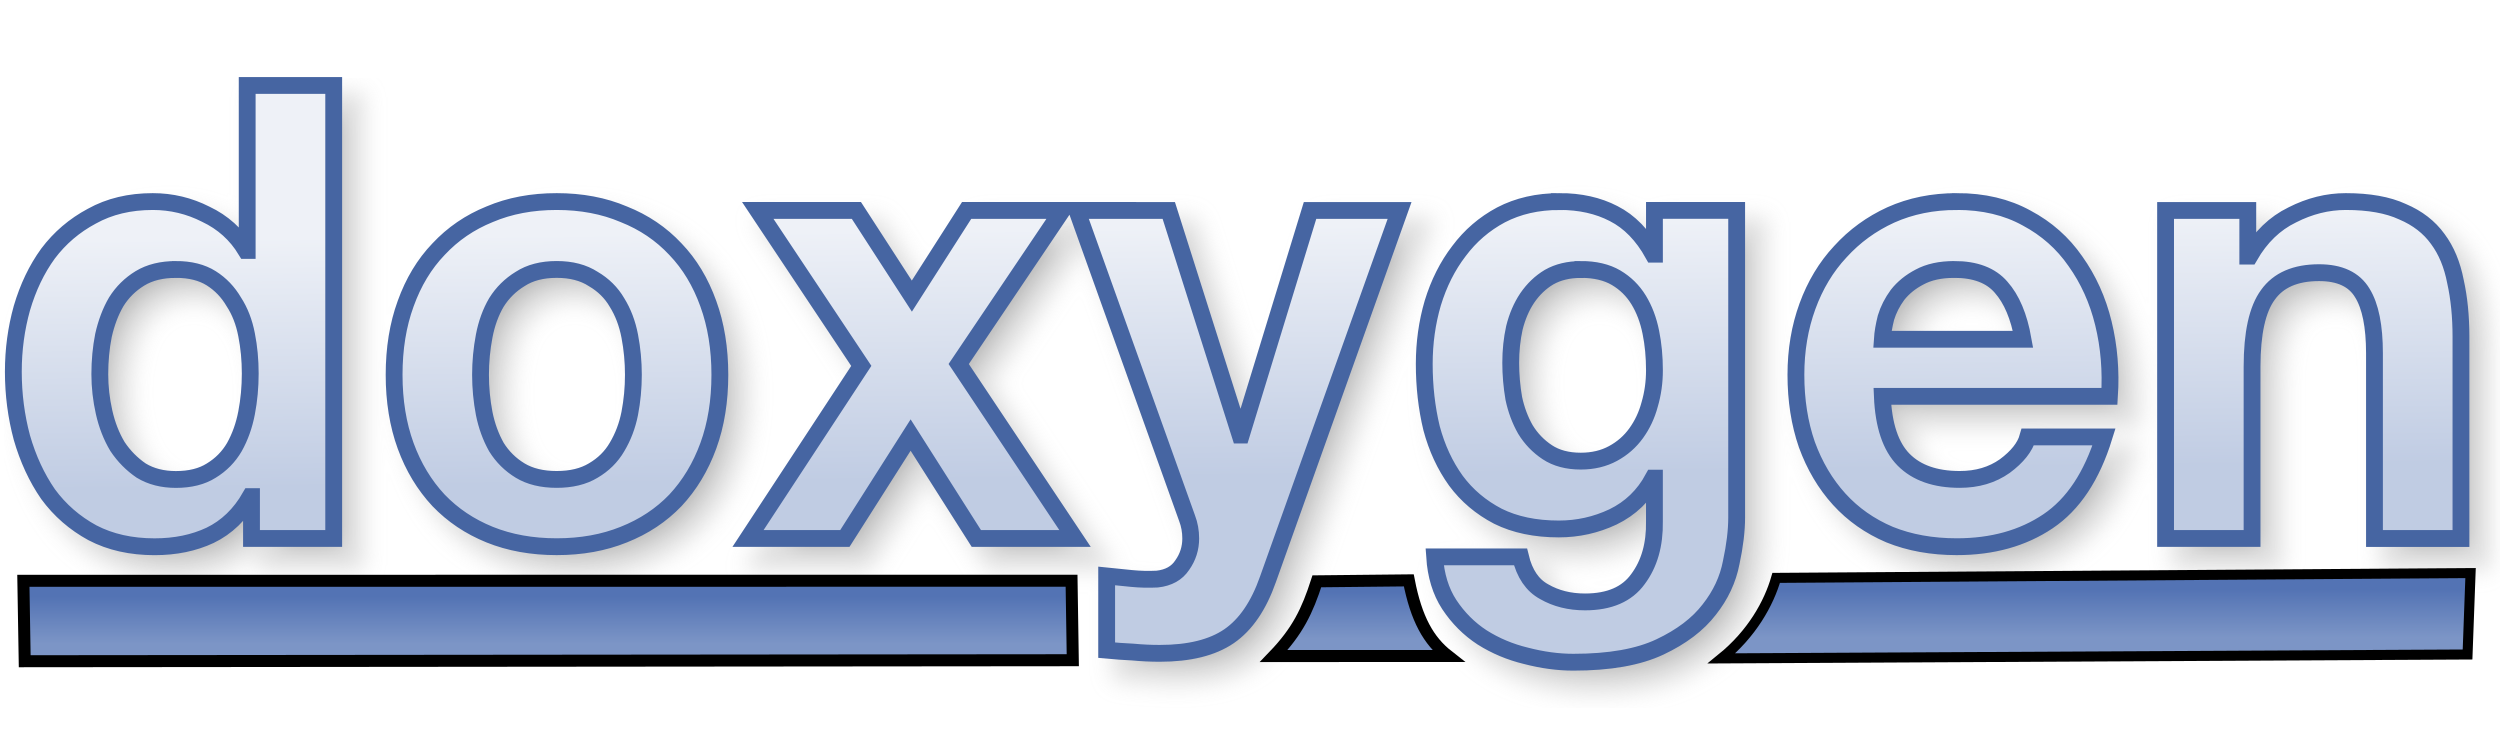
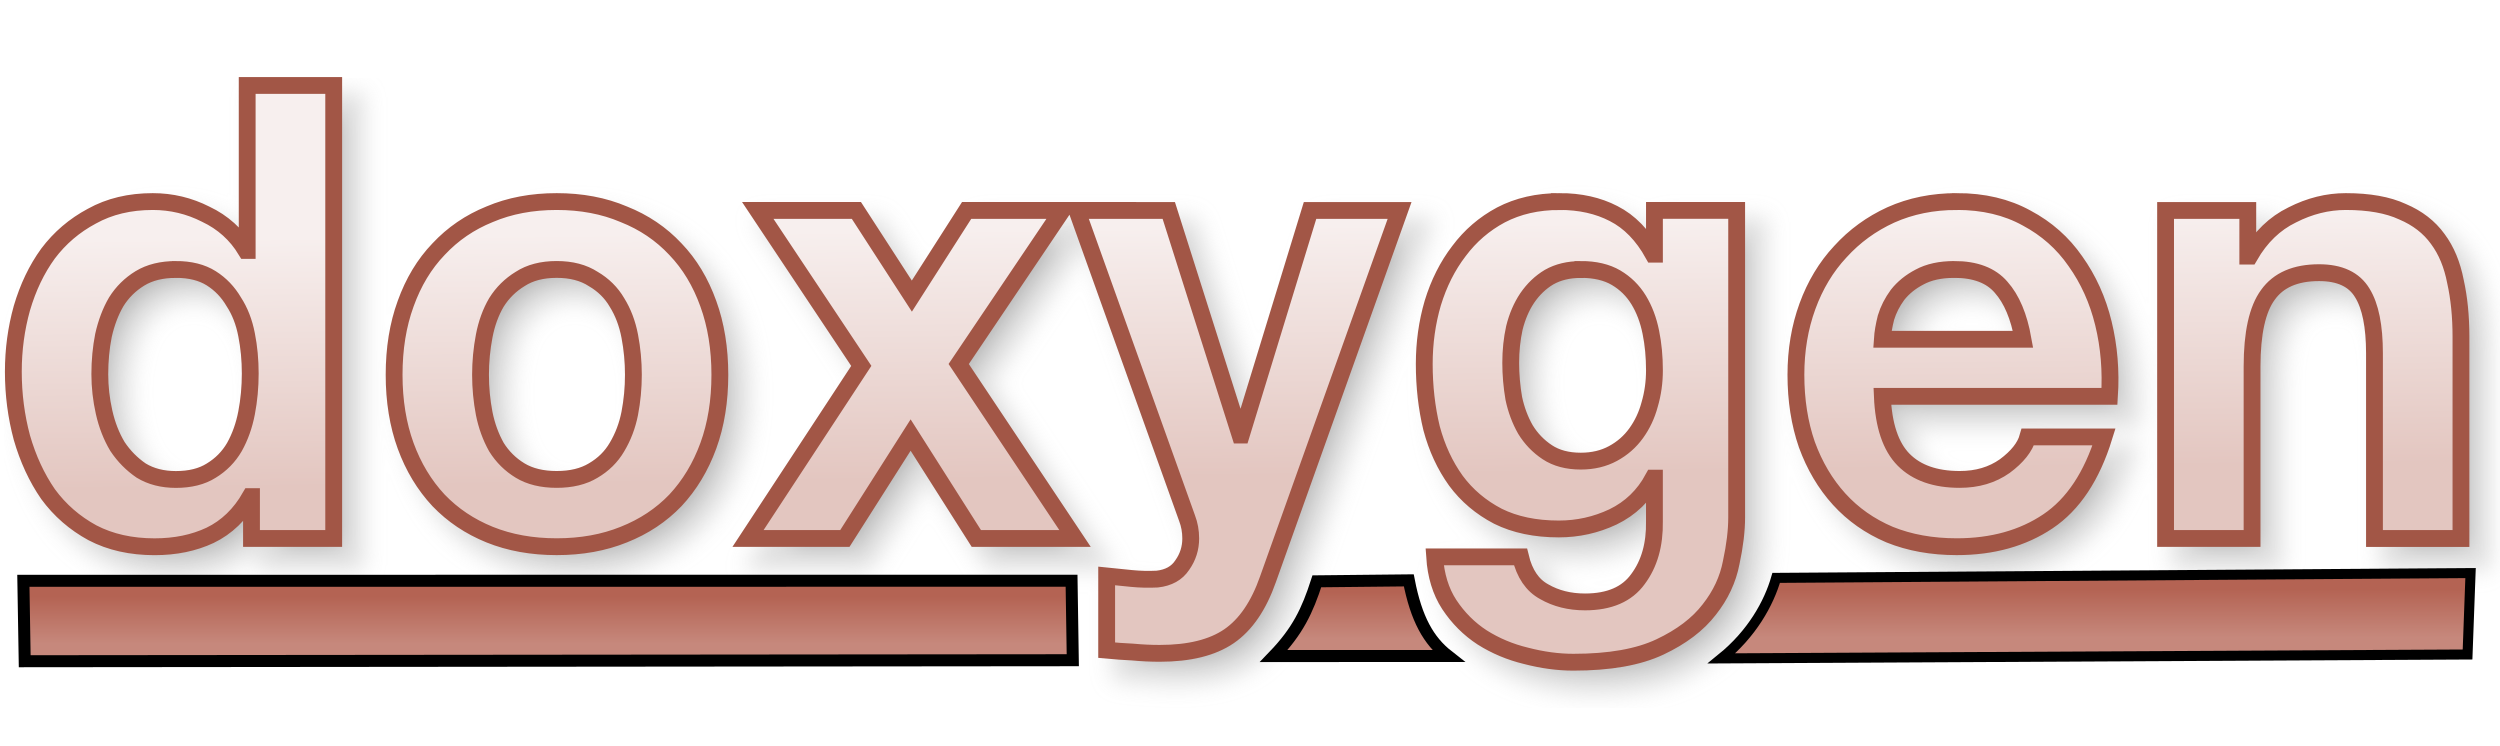
<svg xmlns="http://www.w3.org/2000/svg" xmlns:xlink="http://www.w3.org/1999/xlink" version="1.1" viewBox="0 0 104 31">
  <defs>
    <linearGradient id="a">
-       <stop stop-color="#5373B4" offset="0" />
-       <stop stop-color="#7C95C6" offset="1" />
+       <stop stop-color="#B46353" offset="0" />
+       <stop stop-color="#C6887C" offset="1" />
    </linearGradient>
    <linearGradient id="d" x1="31.474" x2="31.474" y1="24.821" y2="26.773" gradientUnits="userSpaceOnUse" xlink:href="#a" />
    <linearGradient id="c" x1="31.474" x2="31.474" y1="24.821" y2="26.773" gradientTransform="matrix(.6816 0 0 1.0248 72.391 -.91809)" gradientUnits="userSpaceOnUse" xlink:href="#a" />
    <linearGradient id="b" x1="56.295" x2="56.295" y1="24.622" y2="26.574" gradientUnits="userSpaceOnUse" xlink:href="#a" />
    <linearGradient id="e" x1="49.067" x2="48.956" y1="19.719" y2="9.523" gradientTransform="matrix(.97968 0 0 1.0207 -.25579 -.25579)" gradientUnits="userSpaceOnUse">
-       <stop stop-color="#C0CCE3" offset="0" />
-       <stop stop-color="#EEF1F7" offset="1" />
+       <stop stop-color="#E3C6C0" offset="0" />
+       <stop stop-color="#F7EFEE" offset="1" />
    </linearGradient>
    <filter id="f" x="-.011" y="-.045" width="1.021" height="1.091" color-interpolation-filters="sRGB">
      <feGaussianBlur stdDeviation="0.453" />
    </filter>
  </defs>
  <g>
    <path transform="translate(-2.5759 -27.848)" d="m13.609 32.203v6.863h-0.051c-0.405-0.669-0.963-1.171-1.672-1.506-0.692-0.352-1.428-0.527-2.205-0.527-0.963 0-1.807 0.203-2.533 0.607-0.726 0.387-1.334 0.906-1.824 1.557-0.473 0.651-0.835 1.409-1.088 2.272-0.236 0.845-0.355 1.724-0.355 2.639 0 0.95 0.119 1.864 0.355 2.744 0.253 0.88 0.615 1.663 1.088 2.35 0.49 0.669 1.107 1.207 1.85 1.611 0.743 0.387 1.604 0.58 2.584 0.58 0.861 0 1.631-0.158 2.307-0.475 0.692-0.334 1.25-0.872 1.672-1.611h0.051v1.742h3.42v-18.846zm12.875 4.83c-1.03 0-1.96 0.175-2.787 0.527-0.828 0.334-1.536 0.82-2.127 1.453-0.591 0.616-1.048 1.372-1.369 2.269-0.321 0.88-0.48 1.866-0.48 2.957s0.16 2.075 0.48 2.955c0.321 0.88 0.778 1.636 1.369 2.269 0.591 0.616 1.299 1.091 2.127 1.426 0.828 0.334 1.757 0.502 2.787 0.502 1.03 0 1.96-0.168 2.787-0.502 0.844-0.334 1.561-0.81 2.152-1.426 0.591-0.633 1.048-1.39 1.369-2.269 0.321-0.88 0.48-1.864 0.48-2.955s-0.16-2.077-0.48-2.957c-0.321-0.897-0.778-1.654-1.369-2.269-0.591-0.633-1.308-1.119-2.152-1.453-0.828-0.352-1.757-0.527-2.787-0.527zm41.715 0c-0.912 0-1.722 0.185-2.432 0.555-0.692 0.37-1.275 0.87-1.748 1.504-0.473 0.616-0.837 1.337-1.09 2.164-0.236 0.809-0.354 1.655-0.354 2.535 0 0.933 0.1 1.821 0.303 2.666 0.22 0.827 0.558 1.556 1.014 2.189 0.456 0.616 1.039 1.109 1.748 1.478 0.709 0.352 1.554 0.529 2.533 0.529 0.794 0 1.545-0.168 2.254-0.502 0.726-0.352 1.283-0.89 1.672-1.611h0.051v1.795c0.017 0.968-0.211 1.769-0.684 2.402-0.456 0.633-1.19 0.951-2.203 0.951-0.642 0-1.208-0.142-1.697-0.424-0.49-0.264-0.819-0.747-0.988-1.451h-3.572c0.051 0.774 0.253 1.435 0.607 1.98 0.372 0.563 0.829 1.019 1.369 1.371 0.557 0.352 1.166 0.607 1.824 0.766 0.676 0.176 1.333 0.266 1.975 0.266 1.503 0 2.703-0.212 3.598-0.635 0.895-0.422 1.58-0.941 2.053-1.557 0.473-0.598 0.777-1.249 0.912-1.953 0.152-0.704 0.227-1.329 0.227-1.875v-12.775h-3.42v1.822h-0.051c-0.439-0.792-0.988-1.355-1.647-1.69-0.642-0.334-1.393-0.502-2.254-0.502zm16.523 0c-0.996 0-1.909 0.185-2.736 0.555-0.811 0.37-1.512 0.88-2.103 1.531-0.591 0.633-1.046 1.39-1.367 2.269s-0.48 1.831-0.48 2.852c0 1.056 0.151 2.022 0.455 2.902 0.321 0.88 0.768 1.636 1.342 2.269 0.574 0.633 1.276 1.127 2.103 1.478 0.828 0.334 1.757 0.502 2.787 0.502 1.486 0 2.752-0.353 3.799-1.057 1.047-0.704 1.825-1.873 2.332-3.51h-3.168c-0.118 0.422-0.439 0.828-0.963 1.215-0.524 0.37-1.147 0.553-1.873 0.553-1.013 0-1.792-0.273-2.332-0.818-0.54-0.545-0.836-1.425-0.887-2.639h9.449c0.068-1.056-0.016-2.067-0.252-3.035-0.236-0.968-0.626-1.829-1.166-2.586-0.524-0.757-1.2-1.355-2.027-1.795-0.828-0.458-1.797-0.688-2.912-0.688zm16.189 0c-0.76 0-1.502 0.185-2.228 0.555-0.726 0.352-1.317 0.923-1.773 1.715h-0.076v-1.9h-3.42v13.646h3.598v-7.152c0-1.39 0.219-2.384 0.658-2.982 0.439-0.616 1.149-0.924 2.129-0.924 0.861 0 1.461 0.281 1.799 0.844 0.338 0.545 0.506 1.382 0.506 2.508v7.707h3.598v-8.393c0-0.845-0.076-1.611-0.229-2.297-0.135-0.704-0.38-1.292-0.734-1.768-0.355-0.493-0.844-0.873-1.469-1.137-0.608-0.282-1.395-0.422-2.357-0.422zm-66.063 0.369 4.307 6.467-4.713 7.18h4.029l2.736-4.303 2.734 4.303h4.106l-4.84-7.258 4.307-6.389h-3.977l-2.279 3.564-2.307-3.564zm13.275 0 4.584 12.803c0.101 0.264 0.152 0.545 0.152 0.844 0 0.405-0.117 0.775-0.354 1.109-0.22 0.334-0.566 0.527-1.039 0.58-0.355 0.018-0.71 0.01-1.065-0.025-0.355-0.035-0.701-0.07-1.039-0.105v3.088c0.372 0.035 0.735 0.061 1.09 0.078 0.372 0.035 0.744 0.053 1.115 0.053 1.233 0 2.194-0.238 2.887-0.713 0.692-0.475 1.233-1.266 1.621-2.375l5.473-15.336h-3.725l-2.861 9.344h-0.051l-2.965-9.344zm-37.48 2.455c0.591 0 1.082 0.123 1.471 0.369 0.388 0.246 0.699 0.572 0.936 0.977 0.253 0.387 0.432 0.845 0.533 1.373 0.101 0.51 0.152 1.048 0.152 1.611 0 0.563-0.051 1.107-0.152 1.635-0.101 0.528-0.271 1.004-0.508 1.426-0.236 0.405-0.556 0.73-0.961 0.977-0.388 0.246-0.88 0.369-1.471 0.369-0.557 0-1.038-0.123-1.443-0.369-0.388-0.264-0.718-0.597-0.988-1.002-0.253-0.422-0.438-0.898-0.557-1.426s-0.178-1.056-0.178-1.584c-1e-7 -0.563 0.051-1.099 0.152-1.609 0.118-0.528 0.295-0.996 0.531-1.4 0.253-0.405 0.583-0.73 0.988-0.977 0.405-0.246 0.903-0.369 1.494-0.369zm15.84 0c0.608 0 1.114 0.133 1.52 0.396 0.422 0.246 0.752 0.572 0.988 0.977 0.253 0.405 0.43 0.871 0.531 1.398 0.101 0.528 0.152 1.066 0.152 1.611 0 0.545-0.051 1.081-0.152 1.609-0.101 0.51-0.278 0.976-0.531 1.398-0.236 0.405-0.566 0.73-0.988 0.977-0.405 0.246-0.912 0.369-1.52 0.369-0.608 0-1.114-0.123-1.52-0.369s-0.735-0.572-0.988-0.977c-0.236-0.422-0.406-0.888-0.508-1.398-0.101-0.528-0.152-1.064-0.152-1.609 0-0.545 0.051-1.083 0.152-1.611 0.101-0.528 0.271-0.994 0.508-1.398 0.253-0.405 0.583-0.73 0.988-0.977 0.405-0.264 0.912-0.396 1.52-0.396zm42.602 0c0.591 0 1.08 0.115 1.469 0.344 0.388 0.229 0.701 0.537 0.938 0.924 0.236 0.387 0.406 0.835 0.508 1.346 0.101 0.493 0.15 1.021 0.15 1.584 0 0.493-0.066 0.968-0.201 1.426-0.118 0.44-0.305 0.836-0.559 1.188-0.253 0.352-0.574 0.633-0.963 0.844-0.388 0.211-0.835 0.318-1.342 0.318-0.557 0-1.021-0.125-1.393-0.371-0.372-0.246-0.676-0.562-0.912-0.949-0.22-0.387-0.381-0.818-0.482-1.293-0.084-0.493-0.127-0.986-0.127-1.478 0-0.51 0.051-0.994 0.152-1.451 0.118-0.475 0.297-0.89 0.533-1.242 0.253-0.37 0.557-0.66 0.912-0.871 0.372-0.211 0.81-0.316 1.316-0.316zm15.535 0c0.878 0 1.529 0.248 1.951 0.74 0.439 0.493 0.743 1.214 0.912 2.164h-5.854c0.017-0.264 0.068-0.564 0.152-0.898 0.101-0.334 0.263-0.65 0.482-0.949 0.236-0.299 0.541-0.547 0.912-0.74 0.388-0.211 0.869-0.316 1.443-0.316z" filter="url(#f)" opacity=".3" stroke="#969696" xlink:href="#path141" />
    <path d="m0.972 24.161 43.605-0.002 0.051 3.306-43.6 0.042z" fill="url(#d)" stroke="#000" stroke-width=".5" />
-     <path d="m10.283 3.555v6.863h-0.051c-0.405-0.669-0.963-1.171-1.672-1.506-0.692-0.352-1.428-0.527-2.205-0.527-0.963 0-1.807 0.203-2.533 0.607-0.726 0.387-1.334 0.906-1.824 1.557-0.473 0.651-0.835 1.409-1.088 2.272-0.236 0.845-0.355 1.724-0.355 2.639 0 0.95 0.119 1.864 0.355 2.744 0.253 0.88 0.615 1.663 1.088 2.35 0.49 0.669 1.107 1.207 1.85 1.611 0.743 0.387 1.604 0.58 2.584 0.58 0.861 0 1.631-0.158 2.307-0.475 0.692-0.334 1.25-0.872 1.672-1.611h0.051v1.742h3.42v-18.846zm12.875 4.83c-1.03 0-1.96 0.175-2.787 0.527-0.828 0.334-1.536 0.82-2.127 1.453-0.591 0.616-1.048 1.372-1.369 2.269-0.321 0.88-0.48 1.866-0.48 2.957s0.16 2.075 0.48 2.955c0.321 0.88 0.778 1.636 1.369 2.269 0.591 0.616 1.299 1.091 2.127 1.426 0.828 0.334 1.757 0.502 2.787 0.502 1.03 0 1.96-0.168 2.787-0.502 0.844-0.334 1.561-0.81 2.152-1.426 0.591-0.633 1.048-1.39 1.369-2.269 0.321-0.88 0.48-1.864 0.48-2.955s-0.16-2.077-0.48-2.957c-0.321-0.897-0.778-1.654-1.369-2.269-0.591-0.633-1.308-1.119-2.152-1.453-0.828-0.352-1.757-0.527-2.787-0.527zm41.715 0c-0.912 0-1.722 0.185-2.432 0.555-0.692 0.37-1.275 0.87-1.748 1.504-0.473 0.616-0.837 1.337-1.09 2.164-0.236 0.809-0.354 1.655-0.354 2.535 0 0.933 0.1 1.821 0.303 2.666 0.22 0.827 0.558 1.556 1.014 2.189 0.456 0.616 1.039 1.109 1.748 1.478 0.709 0.352 1.554 0.529 2.533 0.529 0.794 0 1.545-0.168 2.254-0.502 0.726-0.352 1.283-0.89 1.672-1.611h0.051v1.795c0.017 0.968-0.211 1.769-0.684 2.402-0.456 0.633-1.19 0.951-2.203 0.951-0.642 0-1.208-0.142-1.697-0.424-0.49-0.264-0.819-0.747-0.988-1.451h-3.572c0.051 0.774 0.253 1.435 0.607 1.98 0.372 0.563 0.829 1.019 1.369 1.371 0.557 0.352 1.166 0.607 1.824 0.766 0.676 0.176 1.333 0.266 1.975 0.266 1.503 0 2.703-0.212 3.598-0.635 0.895-0.422 1.58-0.941 2.053-1.557 0.473-0.598 0.777-1.249 0.912-1.953 0.152-0.704 0.227-1.329 0.227-1.875v-12.775h-3.42v1.822h-0.051c-0.439-0.792-0.988-1.355-1.647-1.69-0.642-0.334-1.393-0.502-2.254-0.502zm16.523 0c-0.996 0-1.909 0.185-2.736 0.555-0.811 0.37-1.512 0.88-2.103 1.531-0.591 0.633-1.046 1.39-1.367 2.269s-0.48 1.831-0.48 2.852c0 1.056 0.151 2.022 0.455 2.902 0.321 0.88 0.768 1.636 1.342 2.269 0.574 0.633 1.276 1.127 2.103 1.478 0.828 0.334 1.757 0.502 2.787 0.502 1.486 0 2.752-0.353 3.799-1.057 1.047-0.704 1.825-1.873 2.332-3.51h-3.168c-0.118 0.422-0.439 0.828-0.963 1.215-0.524 0.37-1.147 0.553-1.873 0.553-1.013 0-1.792-0.273-2.332-0.818-0.54-0.545-0.836-1.425-0.887-2.639h9.449c0.068-1.056-0.016-2.067-0.252-3.035-0.236-0.968-0.626-1.829-1.166-2.586-0.524-0.757-1.2-1.355-2.027-1.795-0.828-0.458-1.797-0.688-2.912-0.688zm16.189 0c-0.76 0-1.502 0.185-2.228 0.555-0.726 0.352-1.317 0.923-1.773 1.715h-0.076v-1.9h-3.42v13.646h3.598v-7.152c0-1.39 0.219-2.384 0.658-2.982 0.439-0.616 1.149-0.924 2.129-0.924 0.861 0 1.461 0.281 1.799 0.844 0.338 0.545 0.506 1.382 0.506 2.508v7.707h3.598v-8.393c0-0.845-0.076-1.611-0.229-2.297-0.135-0.704-0.38-1.292-0.734-1.768-0.355-0.493-0.844-0.873-1.469-1.137-0.608-0.282-1.395-0.422-2.357-0.422zm-66.062 0.369 4.307 6.467-4.713 7.18h4.029l2.736-4.303 2.734 4.303h4.106l-4.84-7.258 4.307-6.389h-3.977l-2.279 3.564-2.307-3.564zm13.275 0 4.584 12.803c0.101 0.264 0.152 0.545 0.152 0.844 0 0.405-0.117 0.775-0.354 1.109-0.22 0.334-0.566 0.527-1.039 0.58-0.355 0.018-0.71 0.01-1.065-0.025-0.355-0.035-0.701-0.07-1.039-0.105v3.088c0.372 0.035 0.735 0.061 1.09 0.078 0.372 0.035 0.744 0.053 1.115 0.053 1.233 0 2.194-0.238 2.887-0.713 0.692-0.475 1.233-1.266 1.621-2.375l5.473-15.336h-3.725l-2.861 9.344h-0.051l-2.965-9.344zm-37.48 2.455c0.591 0 1.082 0.123 1.471 0.369s0.699 0.572 0.936 0.977c0.253 0.387 0.432 0.845 0.533 1.373 0.101 0.51 0.152 1.048 0.152 1.611 0 0.563-0.051 1.107-0.152 1.635-0.101 0.528-0.271 1.004-0.508 1.426-0.236 0.405-0.556 0.73-0.961 0.977-0.388 0.246-0.88 0.369-1.471 0.369-0.557 0-1.038-0.123-1.443-0.369-0.388-0.264-0.718-0.597-0.988-1.002-0.253-0.422-0.438-0.898-0.557-1.426s-0.178-1.056-0.178-1.584c-1e-7 -0.563 0.051-1.099 0.152-1.609 0.118-0.528 0.295-0.996 0.531-1.4 0.253-0.405 0.583-0.73 0.988-0.977 0.405-0.246 0.903-0.369 1.494-0.369zm15.84 0c0.608 0 1.114 0.133 1.52 0.396 0.422 0.246 0.752 0.572 0.988 0.977 0.253 0.405 0.43 0.871 0.531 1.398 0.101 0.528 0.152 1.066 0.152 1.611 0 0.545-0.051 1.081-0.152 1.609-0.101 0.51-0.278 0.976-0.531 1.398-0.236 0.405-0.566 0.73-0.988 0.977-0.405 0.246-0.912 0.369-1.52 0.369-0.608 0-1.114-0.123-1.52-0.369s-0.735-0.572-0.988-0.977c-0.236-0.422-0.406-0.888-0.508-1.398-0.101-0.528-0.152-1.064-0.152-1.609 0-0.545 0.051-1.083 0.152-1.611 0.101-0.528 0.271-0.994 0.508-1.398 0.253-0.405 0.583-0.73 0.988-0.977 0.405-0.264 0.912-0.396 1.52-0.396zm42.602 0c0.591 0 1.08 0.115 1.469 0.344 0.388 0.229 0.701 0.537 0.938 0.924 0.236 0.387 0.406 0.835 0.508 1.346 0.101 0.493 0.15 1.021 0.15 1.584 0 0.493-0.066 0.968-0.201 1.426-0.118 0.44-0.305 0.836-0.559 1.188-0.253 0.352-0.574 0.633-0.963 0.844-0.388 0.211-0.835 0.318-1.342 0.318-0.557 0-1.021-0.125-1.393-0.371-0.372-0.246-0.676-0.562-0.912-0.949-0.22-0.387-0.381-0.818-0.482-1.293-0.084-0.493-0.127-0.986-0.127-1.478 0-0.51 0.051-0.994 0.152-1.451 0.118-0.475 0.297-0.89 0.533-1.242 0.253-0.37 0.557-0.66 0.912-0.871 0.372-0.211 0.81-0.316 1.316-0.316zm15.535 0c0.878 0 1.529 0.248 1.951 0.74 0.439 0.493 0.743 1.214 0.912 2.164h-5.854c0.017-0.264 0.068-0.564 0.152-0.898 0.101-0.334 0.263-0.65 0.482-0.949 0.236-0.299 0.541-0.547 0.912-0.74 0.388-0.211 0.869-0.316 1.443-0.316z" fill="url(#e)" stroke="#4665A2" stroke-width=".7" />
+     <path d="m10.283 3.555v6.863h-0.051c-0.405-0.669-0.963-1.171-1.672-1.506-0.692-0.352-1.428-0.527-2.205-0.527-0.963 0-1.807 0.203-2.533 0.607-0.726 0.387-1.334 0.906-1.824 1.557-0.473 0.651-0.835 1.409-1.088 2.272-0.236 0.845-0.355 1.724-0.355 2.639 0 0.95 0.119 1.864 0.355 2.744 0.253 0.88 0.615 1.663 1.088 2.35 0.49 0.669 1.107 1.207 1.85 1.611 0.743 0.387 1.604 0.58 2.584 0.58 0.861 0 1.631-0.158 2.307-0.475 0.692-0.334 1.25-0.872 1.672-1.611h0.051v1.742h3.42v-18.846zm12.875 4.83c-1.03 0-1.96 0.175-2.787 0.527-0.828 0.334-1.536 0.82-2.127 1.453-0.591 0.616-1.048 1.372-1.369 2.269-0.321 0.88-0.48 1.866-0.48 2.957s0.16 2.075 0.48 2.955c0.321 0.88 0.778 1.636 1.369 2.269 0.591 0.616 1.299 1.091 2.127 1.426 0.828 0.334 1.757 0.502 2.787 0.502 1.03 0 1.96-0.168 2.787-0.502 0.844-0.334 1.561-0.81 2.152-1.426 0.591-0.633 1.048-1.39 1.369-2.269 0.321-0.88 0.48-1.864 0.48-2.955s-0.16-2.077-0.48-2.957c-0.321-0.897-0.778-1.654-1.369-2.269-0.591-0.633-1.308-1.119-2.152-1.453-0.828-0.352-1.757-0.527-2.787-0.527zm41.715 0c-0.912 0-1.722 0.185-2.432 0.555-0.692 0.37-1.275 0.87-1.748 1.504-0.473 0.616-0.837 1.337-1.09 2.164-0.236 0.809-0.354 1.655-0.354 2.535 0 0.933 0.1 1.821 0.303 2.666 0.22 0.827 0.558 1.556 1.014 2.189 0.456 0.616 1.039 1.109 1.748 1.478 0.709 0.352 1.554 0.529 2.533 0.529 0.794 0 1.545-0.168 2.254-0.502 0.726-0.352 1.283-0.89 1.672-1.611h0.051v1.795c0.017 0.968-0.211 1.769-0.684 2.402-0.456 0.633-1.19 0.951-2.203 0.951-0.642 0-1.208-0.142-1.697-0.424-0.49-0.264-0.819-0.747-0.988-1.451h-3.572c0.051 0.774 0.253 1.435 0.607 1.98 0.372 0.563 0.829 1.019 1.369 1.371 0.557 0.352 1.166 0.607 1.824 0.766 0.676 0.176 1.333 0.266 1.975 0.266 1.503 0 2.703-0.212 3.598-0.635 0.895-0.422 1.58-0.941 2.053-1.557 0.473-0.598 0.777-1.249 0.912-1.953 0.152-0.704 0.227-1.329 0.227-1.875v-12.775h-3.42v1.822h-0.051c-0.439-0.792-0.988-1.355-1.647-1.69-0.642-0.334-1.393-0.502-2.254-0.502zm16.523 0c-0.996 0-1.909 0.185-2.736 0.555-0.811 0.37-1.512 0.88-2.103 1.531-0.591 0.633-1.046 1.39-1.367 2.269s-0.48 1.831-0.48 2.852c0 1.056 0.151 2.022 0.455 2.902 0.321 0.88 0.768 1.636 1.342 2.269 0.574 0.633 1.276 1.127 2.103 1.478 0.828 0.334 1.757 0.502 2.787 0.502 1.486 0 2.752-0.353 3.799-1.057 1.047-0.704 1.825-1.873 2.332-3.51h-3.168c-0.118 0.422-0.439 0.828-0.963 1.215-0.524 0.37-1.147 0.553-1.873 0.553-1.013 0-1.792-0.273-2.332-0.818-0.54-0.545-0.836-1.425-0.887-2.639h9.449c0.068-1.056-0.016-2.067-0.252-3.035-0.236-0.968-0.626-1.829-1.166-2.586-0.524-0.757-1.2-1.355-2.027-1.795-0.828-0.458-1.797-0.688-2.912-0.688zm16.189 0c-0.76 0-1.502 0.185-2.228 0.555-0.726 0.352-1.317 0.923-1.773 1.715h-0.076v-1.9h-3.42v13.646h3.598v-7.152c0-1.39 0.219-2.384 0.658-2.982 0.439-0.616 1.149-0.924 2.129-0.924 0.861 0 1.461 0.281 1.799 0.844 0.338 0.545 0.506 1.382 0.506 2.508v7.707h3.598v-8.393c0-0.845-0.076-1.611-0.229-2.297-0.135-0.704-0.38-1.292-0.734-1.768-0.355-0.493-0.844-0.873-1.469-1.137-0.608-0.282-1.395-0.422-2.357-0.422zm-66.062 0.369 4.307 6.467-4.713 7.18h4.029l2.736-4.303 2.734 4.303h4.106l-4.84-7.258 4.307-6.389h-3.977l-2.279 3.564-2.307-3.564zm13.275 0 4.584 12.803c0.101 0.264 0.152 0.545 0.152 0.844 0 0.405-0.117 0.775-0.354 1.109-0.22 0.334-0.566 0.527-1.039 0.58-0.355 0.018-0.71 0.01-1.065-0.025-0.355-0.035-0.701-0.07-1.039-0.105v3.088c0.372 0.035 0.735 0.061 1.09 0.078 0.372 0.035 0.744 0.053 1.115 0.053 1.233 0 2.194-0.238 2.887-0.713 0.692-0.475 1.233-1.266 1.621-2.375l5.473-15.336h-3.725l-2.861 9.344h-0.051l-2.965-9.344zm-37.48 2.455c0.591 0 1.082 0.123 1.471 0.369s0.699 0.572 0.936 0.977c0.253 0.387 0.432 0.845 0.533 1.373 0.101 0.51 0.152 1.048 0.152 1.611 0 0.563-0.051 1.107-0.152 1.635-0.101 0.528-0.271 1.004-0.508 1.426-0.236 0.405-0.556 0.73-0.961 0.977-0.388 0.246-0.88 0.369-1.471 0.369-0.557 0-1.038-0.123-1.443-0.369-0.388-0.264-0.718-0.597-0.988-1.002-0.253-0.422-0.438-0.898-0.557-1.426s-0.178-1.056-0.178-1.584c-1e-7 -0.563 0.051-1.099 0.152-1.609 0.118-0.528 0.295-0.996 0.531-1.4 0.253-0.405 0.583-0.73 0.988-0.977 0.405-0.246 0.903-0.369 1.494-0.369zm15.84 0c0.608 0 1.114 0.133 1.52 0.396 0.422 0.246 0.752 0.572 0.988 0.977 0.253 0.405 0.43 0.871 0.531 1.398 0.101 0.528 0.152 1.066 0.152 1.611 0 0.545-0.051 1.081-0.152 1.609-0.101 0.51-0.278 0.976-0.531 1.398-0.236 0.405-0.566 0.73-0.988 0.977-0.405 0.246-0.912 0.369-1.52 0.369-0.608 0-1.114-0.123-1.52-0.369s-0.735-0.572-0.988-0.977c-0.236-0.422-0.406-0.888-0.508-1.398-0.101-0.528-0.152-1.064-0.152-1.609 0-0.545 0.051-1.083 0.152-1.611 0.101-0.528 0.271-0.994 0.508-1.398 0.253-0.405 0.583-0.73 0.988-0.977 0.405-0.264 0.912-0.396 1.52-0.396zm42.602 0c0.591 0 1.08 0.115 1.469 0.344 0.388 0.229 0.701 0.537 0.938 0.924 0.236 0.387 0.406 0.835 0.508 1.346 0.101 0.493 0.15 1.021 0.15 1.584 0 0.493-0.066 0.968-0.201 1.426-0.118 0.44-0.305 0.836-0.559 1.188-0.253 0.352-0.574 0.633-0.963 0.844-0.388 0.211-0.835 0.318-1.342 0.318-0.557 0-1.021-0.125-1.393-0.371-0.372-0.246-0.676-0.562-0.912-0.949-0.22-0.387-0.381-0.818-0.482-1.293-0.084-0.493-0.127-0.986-0.127-1.478 0-0.51 0.051-0.994 0.152-1.451 0.118-0.475 0.297-0.89 0.533-1.242 0.253-0.37 0.557-0.66 0.912-0.871 0.372-0.211 0.81-0.316 1.316-0.316zm15.535 0c0.878 0 1.529 0.248 1.951 0.74 0.439 0.493 0.743 1.214 0.912 2.164h-5.854c0.017-0.264 0.068-0.564 0.152-0.898 0.101-0.334 0.263-0.65 0.482-0.949 0.236-0.299 0.541-0.547 0.912-0.74 0.388-0.211 0.869-0.316 1.443-0.316z" fill="url(#e)" stroke="#A25646" stroke-width=".7" />
    <path d="m52.988 27.291c0.996-1.036 1.394-1.873 1.793-3.108l3.825-0.04c0.311 1.61 0.824 2.514 1.633 3.147z" fill="url(#b)" stroke="#000" stroke-width=".5" />
    <path d="m73.89 24.04 28.885-0.201-0.125 3.388-31.033 0.162c1.262-1.023 1.966-2.286 2.272-3.349z" fill="url(#c)" stroke="#000" stroke-width=".418" />
  </g>
</svg>
